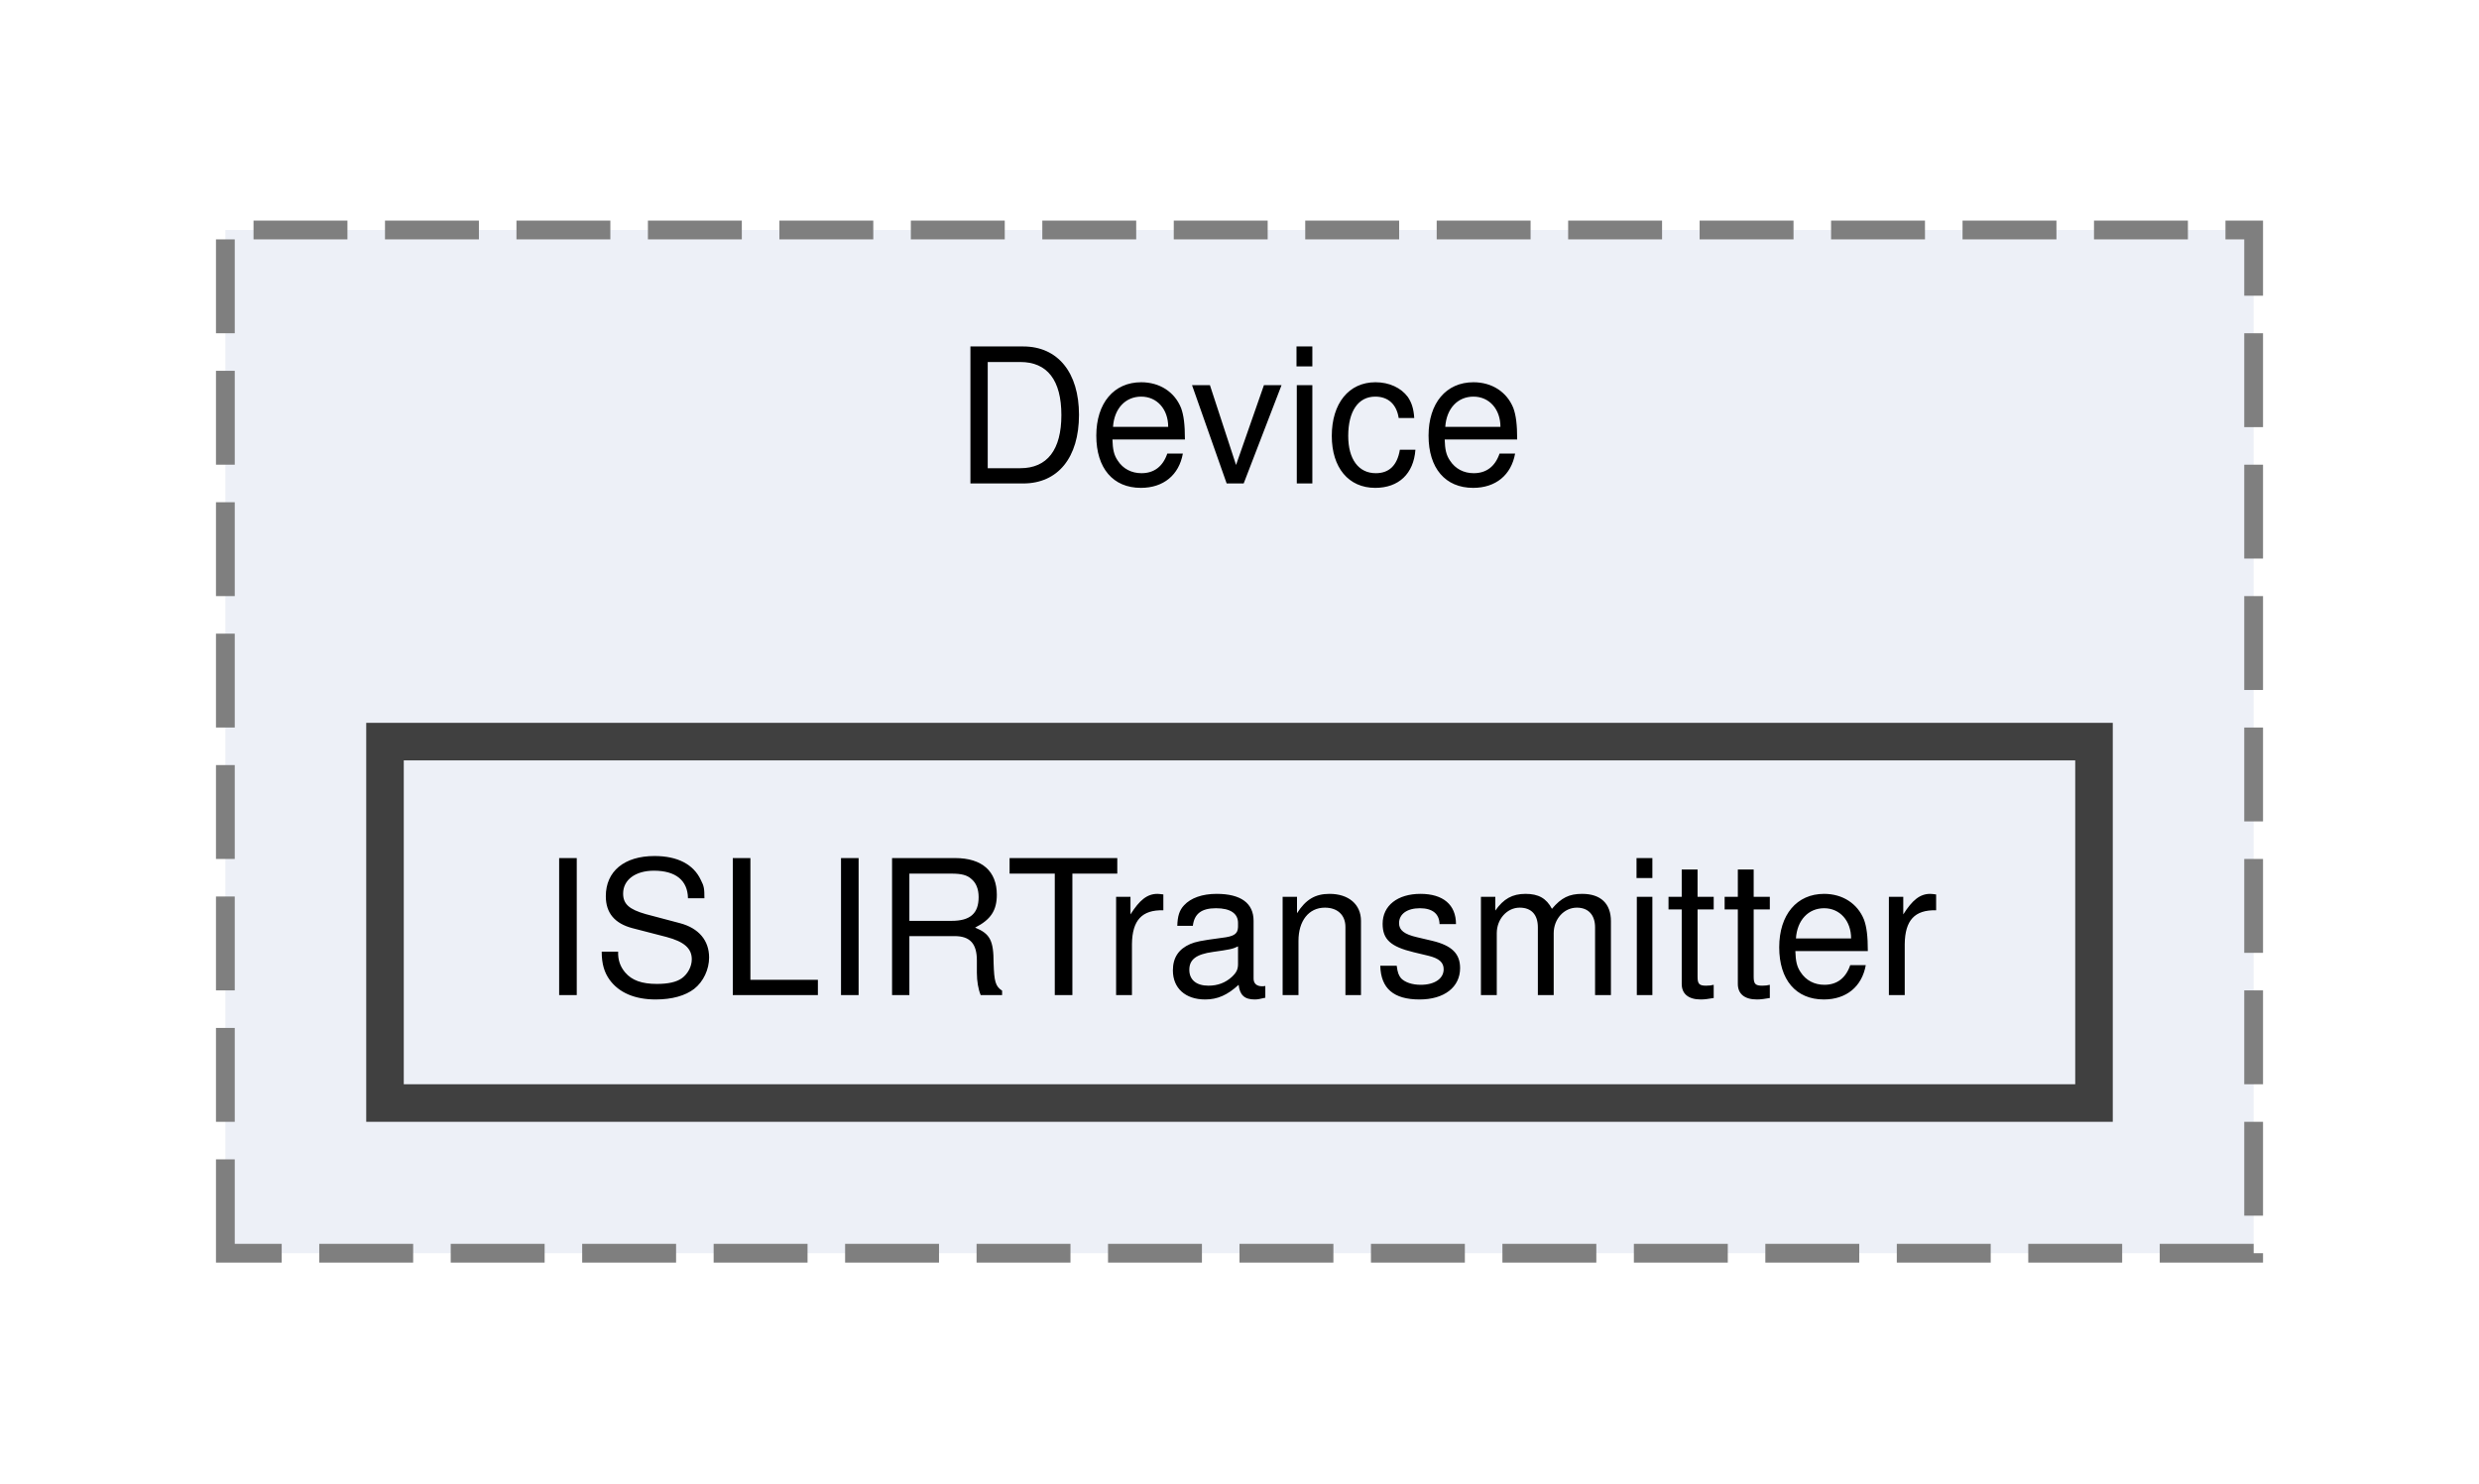
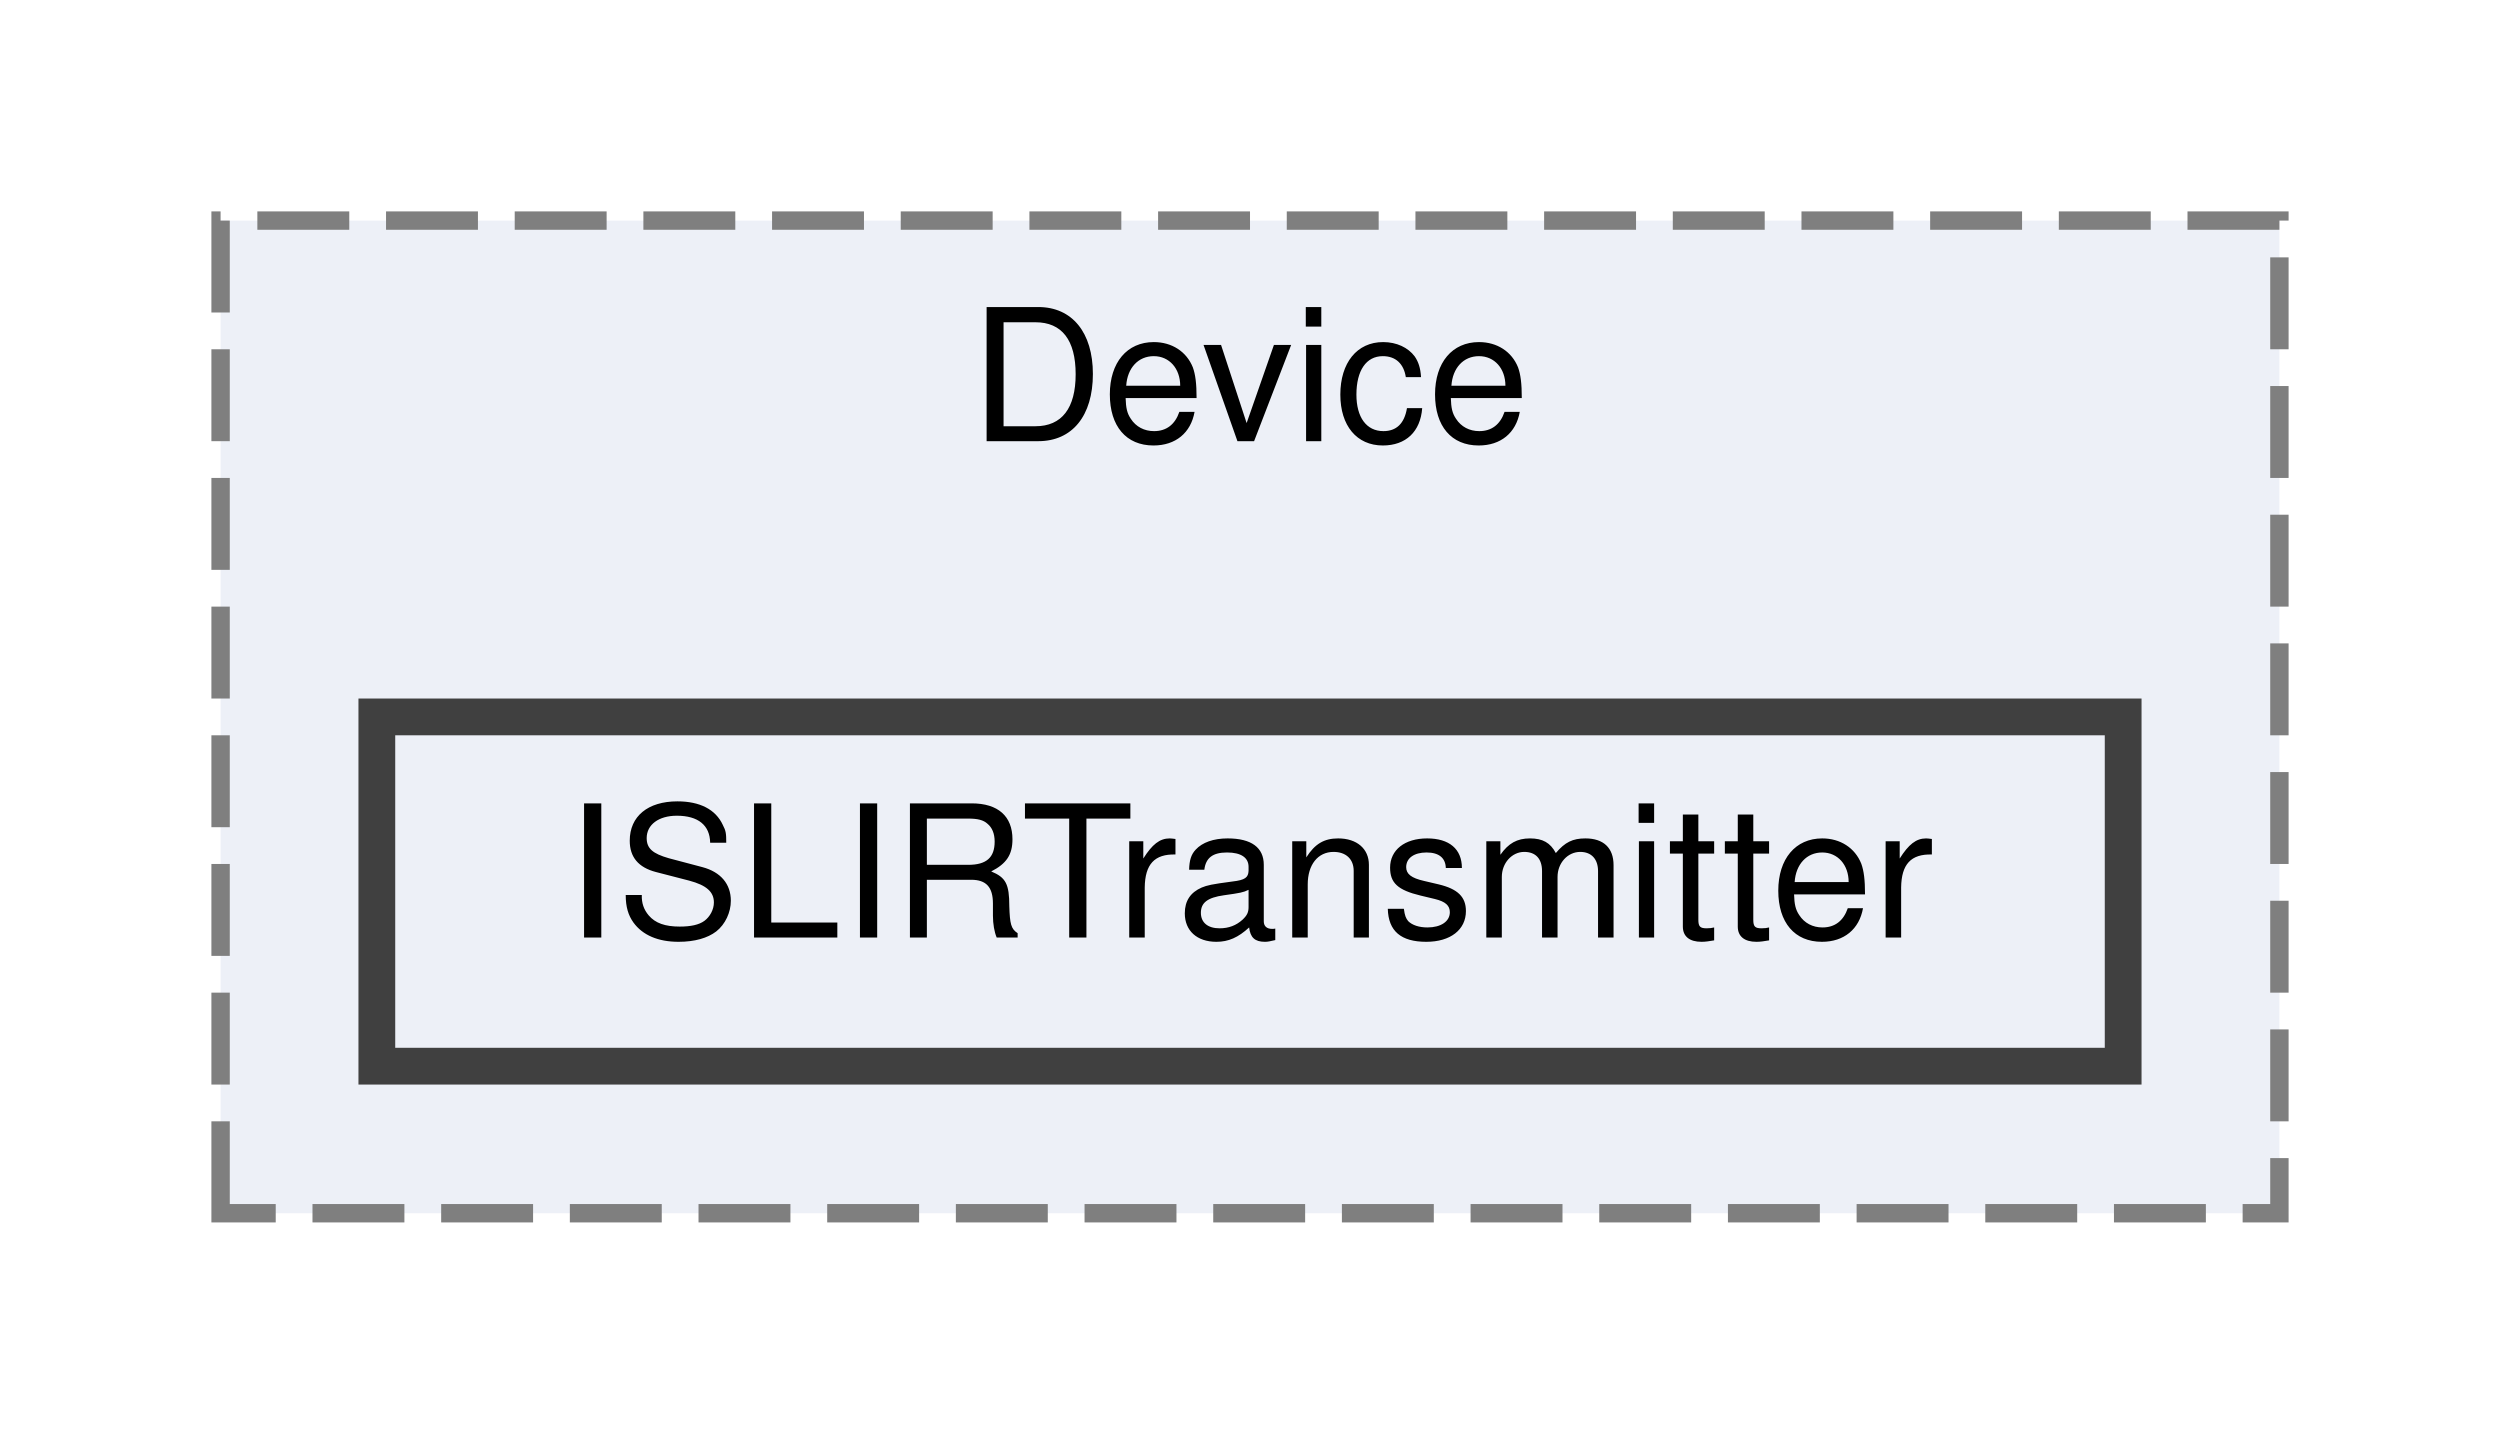
- <svg xmlns="http://www.w3.org/2000/svg" xmlns:xlink="http://www.w3.org/1999/xlink" width="132pt" height="79pt" viewBox="0.00 0.00 132.00 78.50">
-   <g id="graph0" class="graph" transform="scale(1 1) rotate(0) translate(4 74.5)">
+ <svg xmlns="http://www.w3.org/2000/svg" xmlns:xlink="http://www.w3.org/1999/xlink" width="136pt" height="78pt" viewBox="0.00 0.00 136.00 78.00">
+   <g id="graph0" class="graph" transform="scale(1 1) rotate(0) translate(4 74)">
    <g id="clust1" class="cluster">
      <g id="a_clust1">
        <a xlink:href="dir_737e998198a830156af4433d00da986d.html" target="_top" xlink:title="Device">
-           <polygon fill="#edf0f7" stroke="#7f7f7f" stroke-dasharray="5,2" points="8,-8 8,-62.5 116,-62.5 116,-8 8,-8" />
-           <text text-anchor="middle" x="62" y="-49" font-family="Helvetica,sans-Serif" font-size="10.00">Device</text>
+           <polygon fill="#edf0f7" stroke="#7f7f7f" stroke-dasharray="5,2" points="8,-8 8,-62 120,-62 120,-8 8,-8" />
+           <text text-anchor="middle" x="64" y="-50" font-family="Helvetica,sans-Serif" font-size="10.00">Device</text>
        </a>
      </g>
    </g>
    <g id="node1" class="node">
      <g id="a_node1">
        <a xlink:href="dir_d026910e83efbc9b8521338007f990e2.html" target="_top" xlink:title="ISLIRTransmitter">
-           <polygon fill="#edf0f7" stroke="#404040" stroke-width="2" points="107.5,-35.25 16.5,-35.25 16.5,-16 107.5,-16 107.5,-35.25" />
-           <text text-anchor="middle" x="62" y="-21.75" font-family="Helvetica,sans-Serif" font-size="10.00">ISLIRTransmitter</text>
+           <polygon fill="#edf0f7" stroke="#404040" stroke-width="2" points="111.5,-35 16.5,-35 16.5,-16 111.5,-16 111.5,-35" />
+           <text text-anchor="middle" x="64" y="-23" font-family="Helvetica,sans-Serif" font-size="10.00">ISLIRTransmitter</text>
        </a>
      </g>
    </g>
  </g>
</svg>
